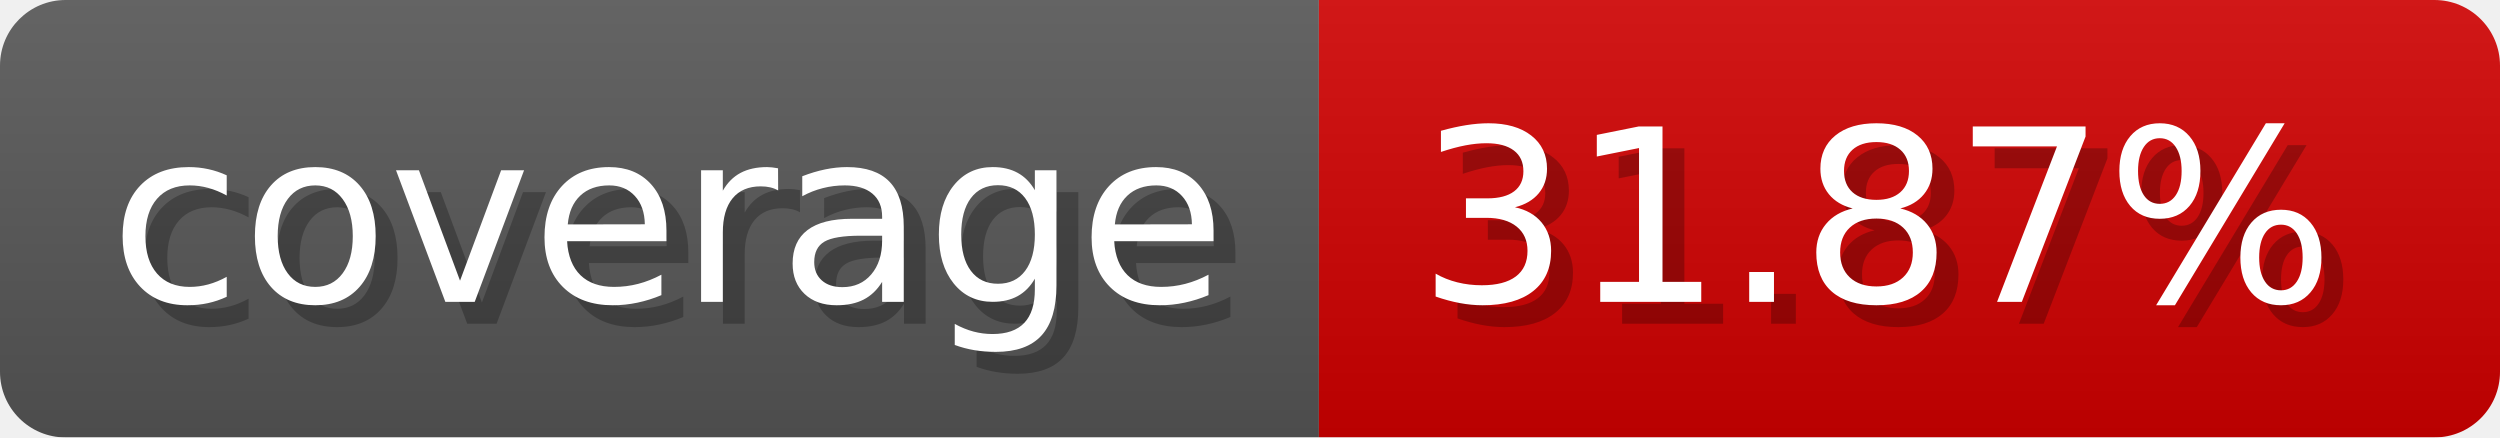
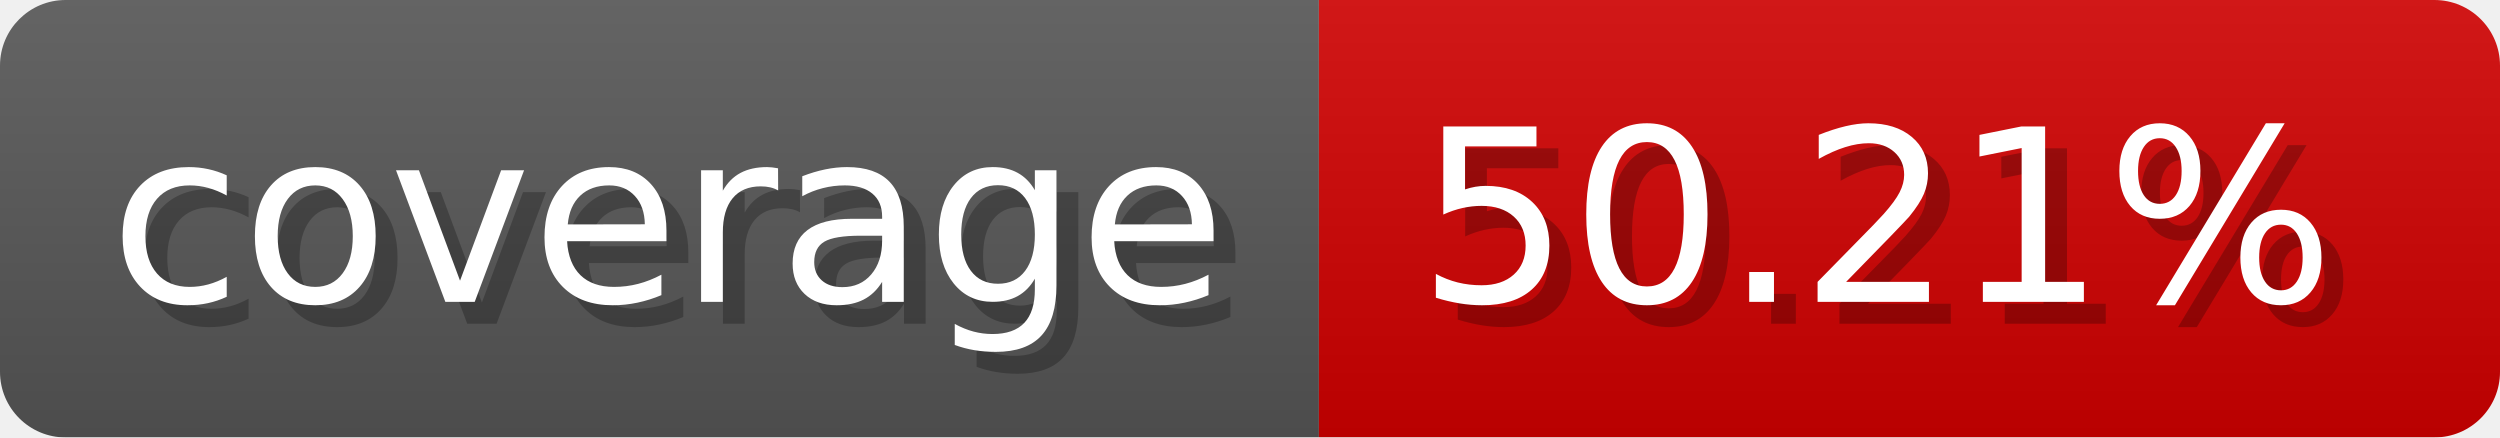
- <svg xmlns="http://www.w3.org/2000/svg" width="114.3" height="20" viewBox="0 0 1143 200" role="img" aria-label="coverage: 31.87%">
-   <linearGradient id="nQSew" x2="0" y2="100%">
+ <svg xmlns="http://www.w3.org/2000/svg" width="114.3" height="20" viewBox="0 0 1143 200" role="img" aria-label="coverage: 50.21%">
+   <linearGradient id="xwnVl" x2="0" y2="100%">
    <stop offset="0" stop-opacity=".1" stop-color="#EEE" />
    <stop offset="1" stop-opacity=".1" />
  </linearGradient>
-   <mask id="FQOCH">
+   <mask id="eQfSo">
    <rect width="1143" height="200" rx="30" fill="#FFF" />
  </mask>
-   <g mask="url(#FQOCH)">
+   <g mask="url(#eQfSo)">
    <rect width="603" height="200" fill="#555" />
    <rect width="540" height="200" fill="#ce0000" x="603" />
-     <rect width="1143" height="200" fill="url(#nQSew)" />
+     <rect width="1143" height="200" fill="url(#xwnVl)" />
  </g>
  <g aria-hidden="true" fill="#fff" text-anchor="start" font-family="Verdana,DejaVu Sans,sans-serif" font-size="110">
    <text x="60" y="148" textLength="503" fill="#000" opacity="0.25">coverage</text>
    <text x="50" y="138" textLength="503">coverage</text>
-     <text x="658" y="148" textLength="440" fill="#000" opacity="0.25">31.87%</text>
-     <text x="648" y="138" textLength="440">31.87%</text>
+     <text x="658" y="148" textLength="440" fill="#000" opacity="0.25">50.21%</text>
+     <text x="648" y="138" textLength="440">50.21%</text>
  </g>
</svg>
